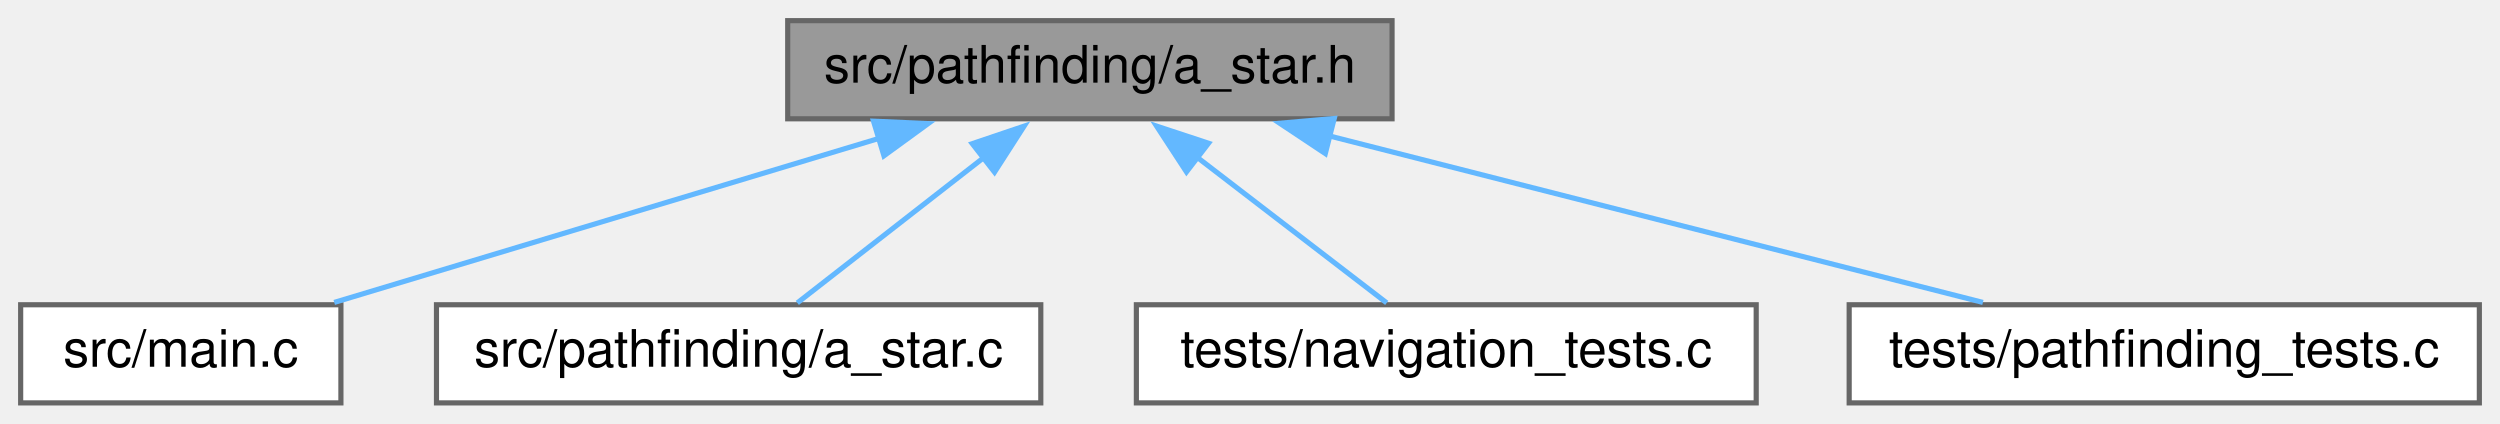
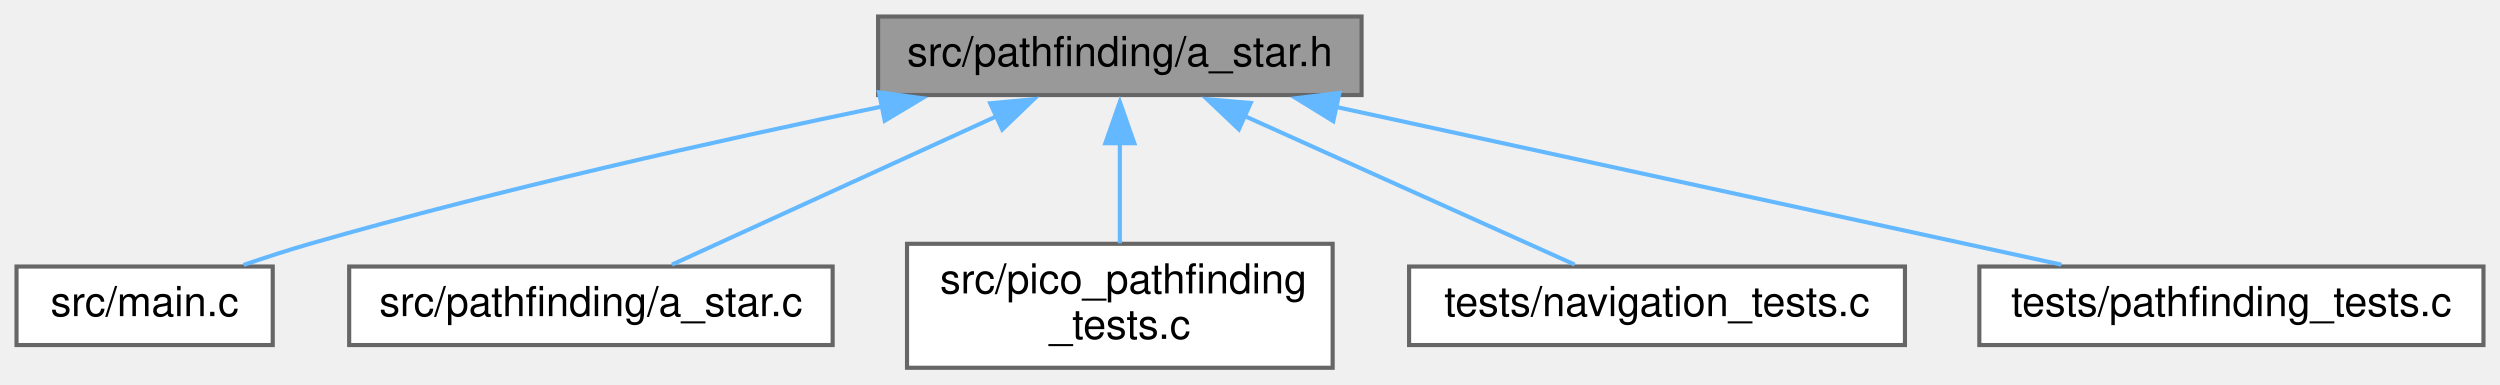
- <svg xmlns="http://www.w3.org/2000/svg" xmlns:xlink="http://www.w3.org/1999/xlink" width="484pt" height="82pt" viewBox="0.00 0.00 484.00 82.00">
-   <g id="graph0" class="graph" transform="scale(1 1) rotate(0) translate(4 78)">
+ <svg xmlns="http://www.w3.org/2000/svg" xmlns:xlink="http://www.w3.org/1999/xlink" width="605pt" height="93pt" viewBox="0.00 0.00 605.00 93.00">
+   <g id="graph0" class="graph" transform="scale(1 1) rotate(0) translate(4 89)">
    <g id="node1" class="node">
      <g id="a_node1">
        <a xlink:title="Header file for the a* algorithm.">
-           <polygon fill="#999999" stroke="#666666" points="265.5,-74 148.5,-74 148.5,-55 265.5,-55 265.5,-74" />
-           <text text-anchor="middle" x="207" y="-62" font-family="Helvetica,sans-Serif" font-size="10.00">src/pathfinding/a_star.h</text>
+           <polygon fill="#999999" stroke="#666666" points="325.5,-85 208.5,-85 208.5,-66 325.5,-66 325.5,-85" />
+           <text text-anchor="middle" x="267" y="-73" font-family="Helvetica,sans-Serif" font-size="10.00">src/pathfinding/a_star.h</text>
        </a>
      </g>
    </g>
    <g id="node2" class="node">
      <g id="a_node2">
        <a xlink:href="main_8c.html" target="_top" xlink:title="The main source file for robot control.">
-           <polygon fill="white" stroke="#666666" points="62,-19 0,-19 0,0 62,0 62,-19" />
-           <text text-anchor="middle" x="31" y="-7" font-family="Helvetica,sans-Serif" font-size="10.00">src/main.c</text>
+           <polygon fill="white" stroke="#666666" points="62,-24.5 0,-24.5 0,-5.5 62,-5.5 62,-24.5" />
+           <text text-anchor="middle" x="31" y="-12.5" font-family="Helvetica,sans-Serif" font-size="10.00">src/main.c</text>
        </a>
      </g>
    </g>
    <g id="edge1" class="edge">
-       <path fill="none" stroke="#63b8ff" d="M166.28,-51.24C134.02,-41.52 89.69,-28.18 60.71,-19.45" />
-       <polygon fill="#63b8ff" stroke="#63b8ff" points="165.11,-54.54 175.69,-54.07 167.13,-47.84 165.11,-54.54" />
+       <path fill="none" stroke="#63b8ff" d="M209.47,-63.23C170.18,-55.1 117.09,-43.25 71,-30 65.77,-28.5 60.22,-26.69 54.97,-24.89" />
+       <polygon fill="#63b8ff" stroke="#63b8ff" points="208.7,-66.65 219.2,-65.23 210.11,-59.79 208.7,-66.65" />
    </g>
    <g id="node3" class="node">
      <g id="a_node3">
        <a xlink:href="a__star_8c.html" target="_top" xlink:title="Source file for the implementation of the a* algorithm.">
-           <polygon fill="white" stroke="#666666" points="197.5,-19 80.5,-19 80.5,0 197.5,0 197.5,-19" />
-           <text text-anchor="middle" x="139" y="-7" font-family="Helvetica,sans-Serif" font-size="10.00">src/pathfinding/a_star.c</text>
+           <polygon fill="white" stroke="#666666" points="197.5,-24.5 80.5,-24.5 80.5,-5.5 197.5,-5.5 197.5,-24.5" />
+           <text text-anchor="middle" x="139" y="-12.5" font-family="Helvetica,sans-Serif" font-size="10.00">src/pathfinding/a_star.c</text>
        </a>
      </g>
    </g>
    <g id="edge2" class="edge">
-       <path fill="none" stroke="#63b8ff" d="M186.65,-47.64C174.78,-38.39 160.24,-27.05 150.36,-19.36" />
-       <polygon fill="#63b8ff" stroke="#63b8ff" points="184.23,-50.19 194.27,-53.58 188.54,-44.67 184.23,-50.19" />
+       <path fill="none" stroke="#63b8ff" d="M237.17,-60.87C212.97,-49.81 179.56,-34.54 158.62,-24.97" />
+       <polygon fill="#63b8ff" stroke="#63b8ff" points="235.63,-64.01 246.18,-64.99 238.54,-57.65 235.63,-64.01" />
    </g>
    <g id="node4" class="node">
      <g id="a_node4">
-         <a xlink:href="navigation__tests_8c.html" target="_top" xlink:title="Tests the combined navigational functions.">
-           <polygon fill="white" stroke="#666666" points="336,-19 216,-19 216,0 336,0 336,-19" />
-           <text text-anchor="middle" x="276" y="-7" font-family="Helvetica,sans-Serif" font-size="10.00">tests/navigation_tests.c</text>
+         <a xlink:href="pico__pathfinding__tests_8c.html" target="_top" xlink:title="This file contains the mapping and pathfinding tests to be run on the Pico depending on the input ove...">
+           <polygon fill="white" stroke="#666666" points="318.5,-30 215.5,-30 215.5,0 318.5,0 318.5,-30" />
+           <text text-anchor="start" x="223.5" y="-18" font-family="Helvetica,sans-Serif" font-size="10.00">src/pico_pathfinding</text>
+           <text text-anchor="middle" x="267" y="-7" font-family="Helvetica,sans-Serif" font-size="10.00">_tests.c</text>
        </a>
      </g>
    </g>
    <g id="edge3" class="edge">
-       <path fill="none" stroke="#63b8ff" d="M227.65,-47.64C239.7,-38.39 254.45,-27.05 264.47,-19.36" />
-       <polygon fill="#63b8ff" stroke="#63b8ff" points="225.7,-44.72 219.91,-53.59 229.97,-50.27 225.7,-44.72" />
+       <path fill="none" stroke="#63b8ff" d="M267,-54.51C267,-46.49 267,-37.43 267,-30.11" />
+       <polygon fill="#63b8ff" stroke="#63b8ff" points="263.5,-54.35 267,-64.35 270.5,-54.35 263.5,-54.35" />
    </g>
    <g id="node5" class="node">
      <g id="a_node5">
-         <a xlink:href="pathfinding__tests_8c.html" target="_top" xlink:title="This file contains the tests for the A* pathfinding algorithm.">
-           <polygon fill="white" stroke="#666666" points="476,-19 354,-19 354,0 476,0 476,-19" />
-           <text text-anchor="middle" x="415" y="-7" font-family="Helvetica,sans-Serif" font-size="10.00">tests/pathfinding_tests.c</text>
+         <a xlink:href="navigation__tests_8c.html" target="_top" xlink:title="Tests the combined navigational functions.">
+           <polygon fill="white" stroke="#666666" points="457,-24.5 337,-24.5 337,-5.5 457,-5.5 457,-24.5" />
+           <text text-anchor="middle" x="397" y="-12.5" font-family="Helvetica,sans-Serif" font-size="10.00">tests/navigation_tests.c</text>
        </a>
      </g>
    </g>
    <g id="edge4" class="edge">
-       <path fill="none" stroke="#63b8ff" d="M253.14,-51.74C291.42,-41.99 345.04,-28.33 379.89,-19.45" />
-       <polygon fill="#63b8ff" stroke="#63b8ff" points="252.58,-48.27 243.75,-54.14 254.31,-55.06 252.58,-48.27" />
+       <path fill="none" stroke="#63b8ff" d="M296.97,-61.02C321.56,-49.95 355.71,-34.58 377.07,-24.97" />
+       <polygon fill="#63b8ff" stroke="#63b8ff" points="295.81,-57.7 288.12,-64.99 298.68,-64.08 295.81,-57.7" />
+     </g>
+     <g id="node6" class="node">
+       <g id="a_node6">
+         <a xlink:href="pathfinding__tests_8c.html" target="_top" xlink:title="This file contains the tests for the A* pathfinding algorithm.">
+           <polygon fill="white" stroke="#666666" points="597,-24.5 475,-24.5 475,-5.5 597,-5.5 597,-24.5" />
+           <text text-anchor="middle" x="536" y="-12.5" font-family="Helvetica,sans-Serif" font-size="10.00">tests/pathfinding_tests.c</text>
+         </a>
+       </g>
+     </g>
+     <g id="edge5" class="edge">
+       <path fill="none" stroke="#63b8ff" d="M319.32,-63.12C370.62,-51.97 447.79,-35.18 494.86,-24.95" />
+       <polygon fill="#63b8ff" stroke="#63b8ff" points="318.65,-59.68 309.63,-65.23 320.14,-66.52 318.65,-59.68" />
    </g>
  </g>
</svg>
